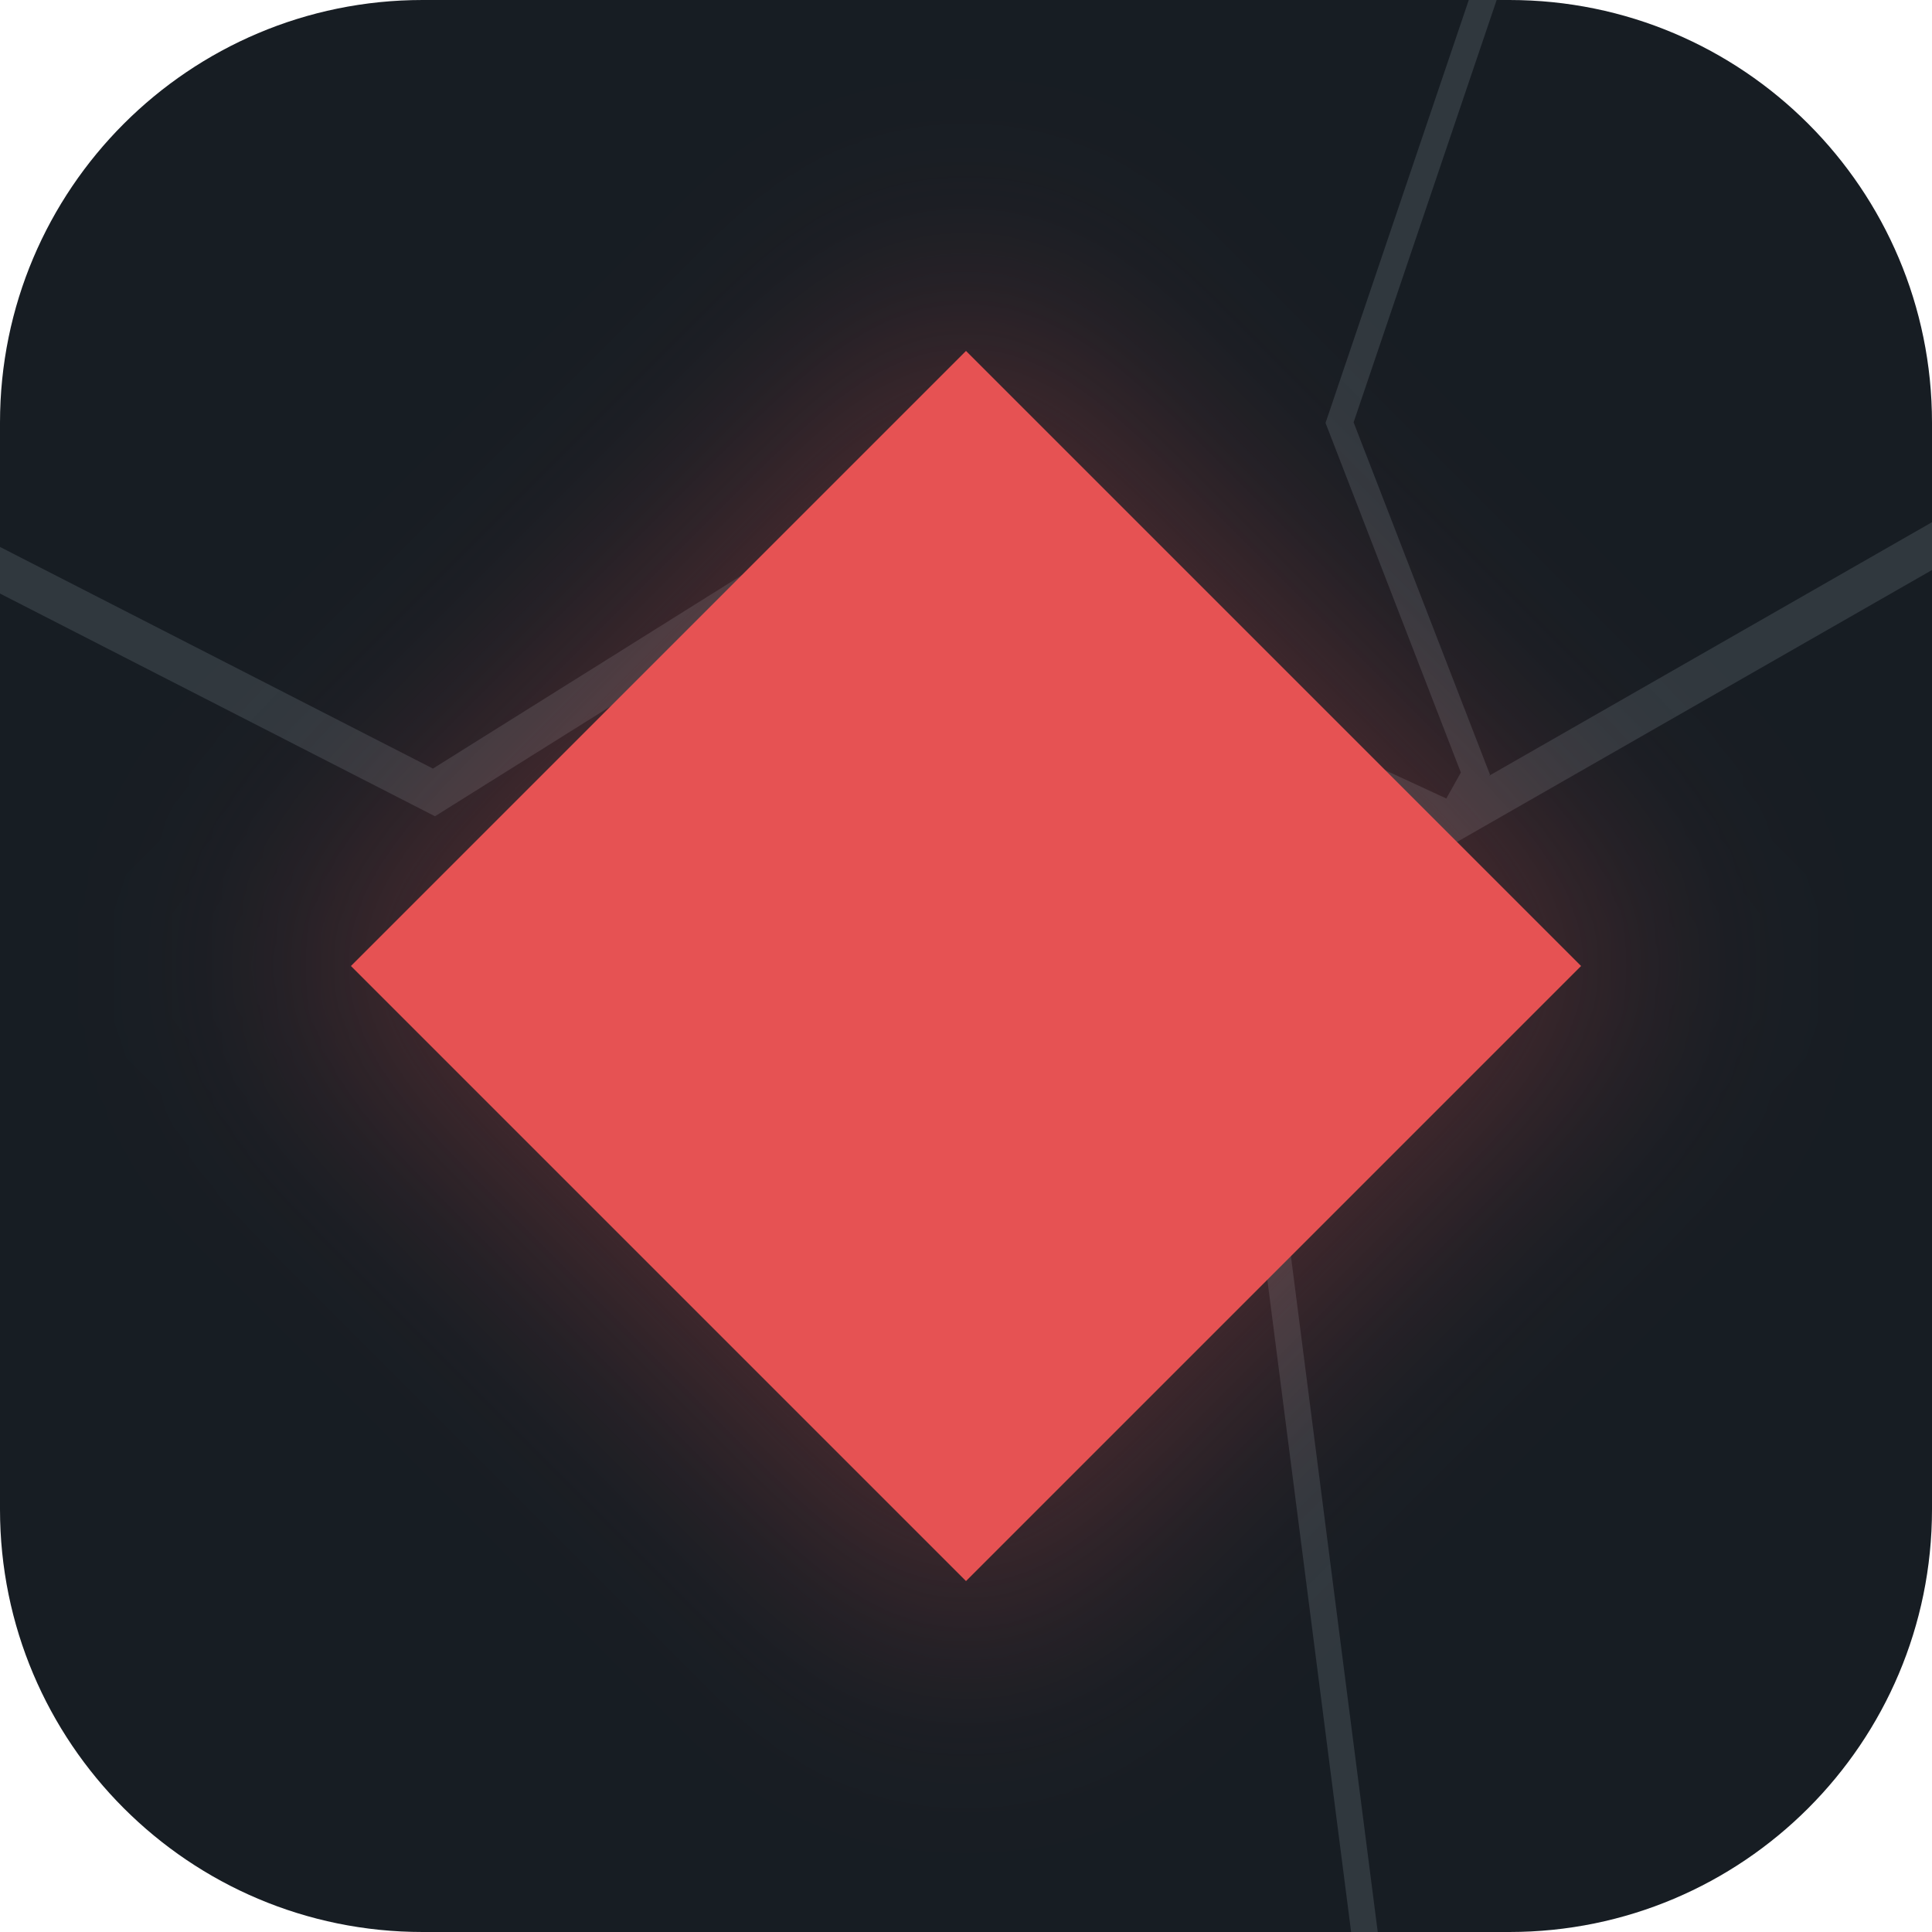
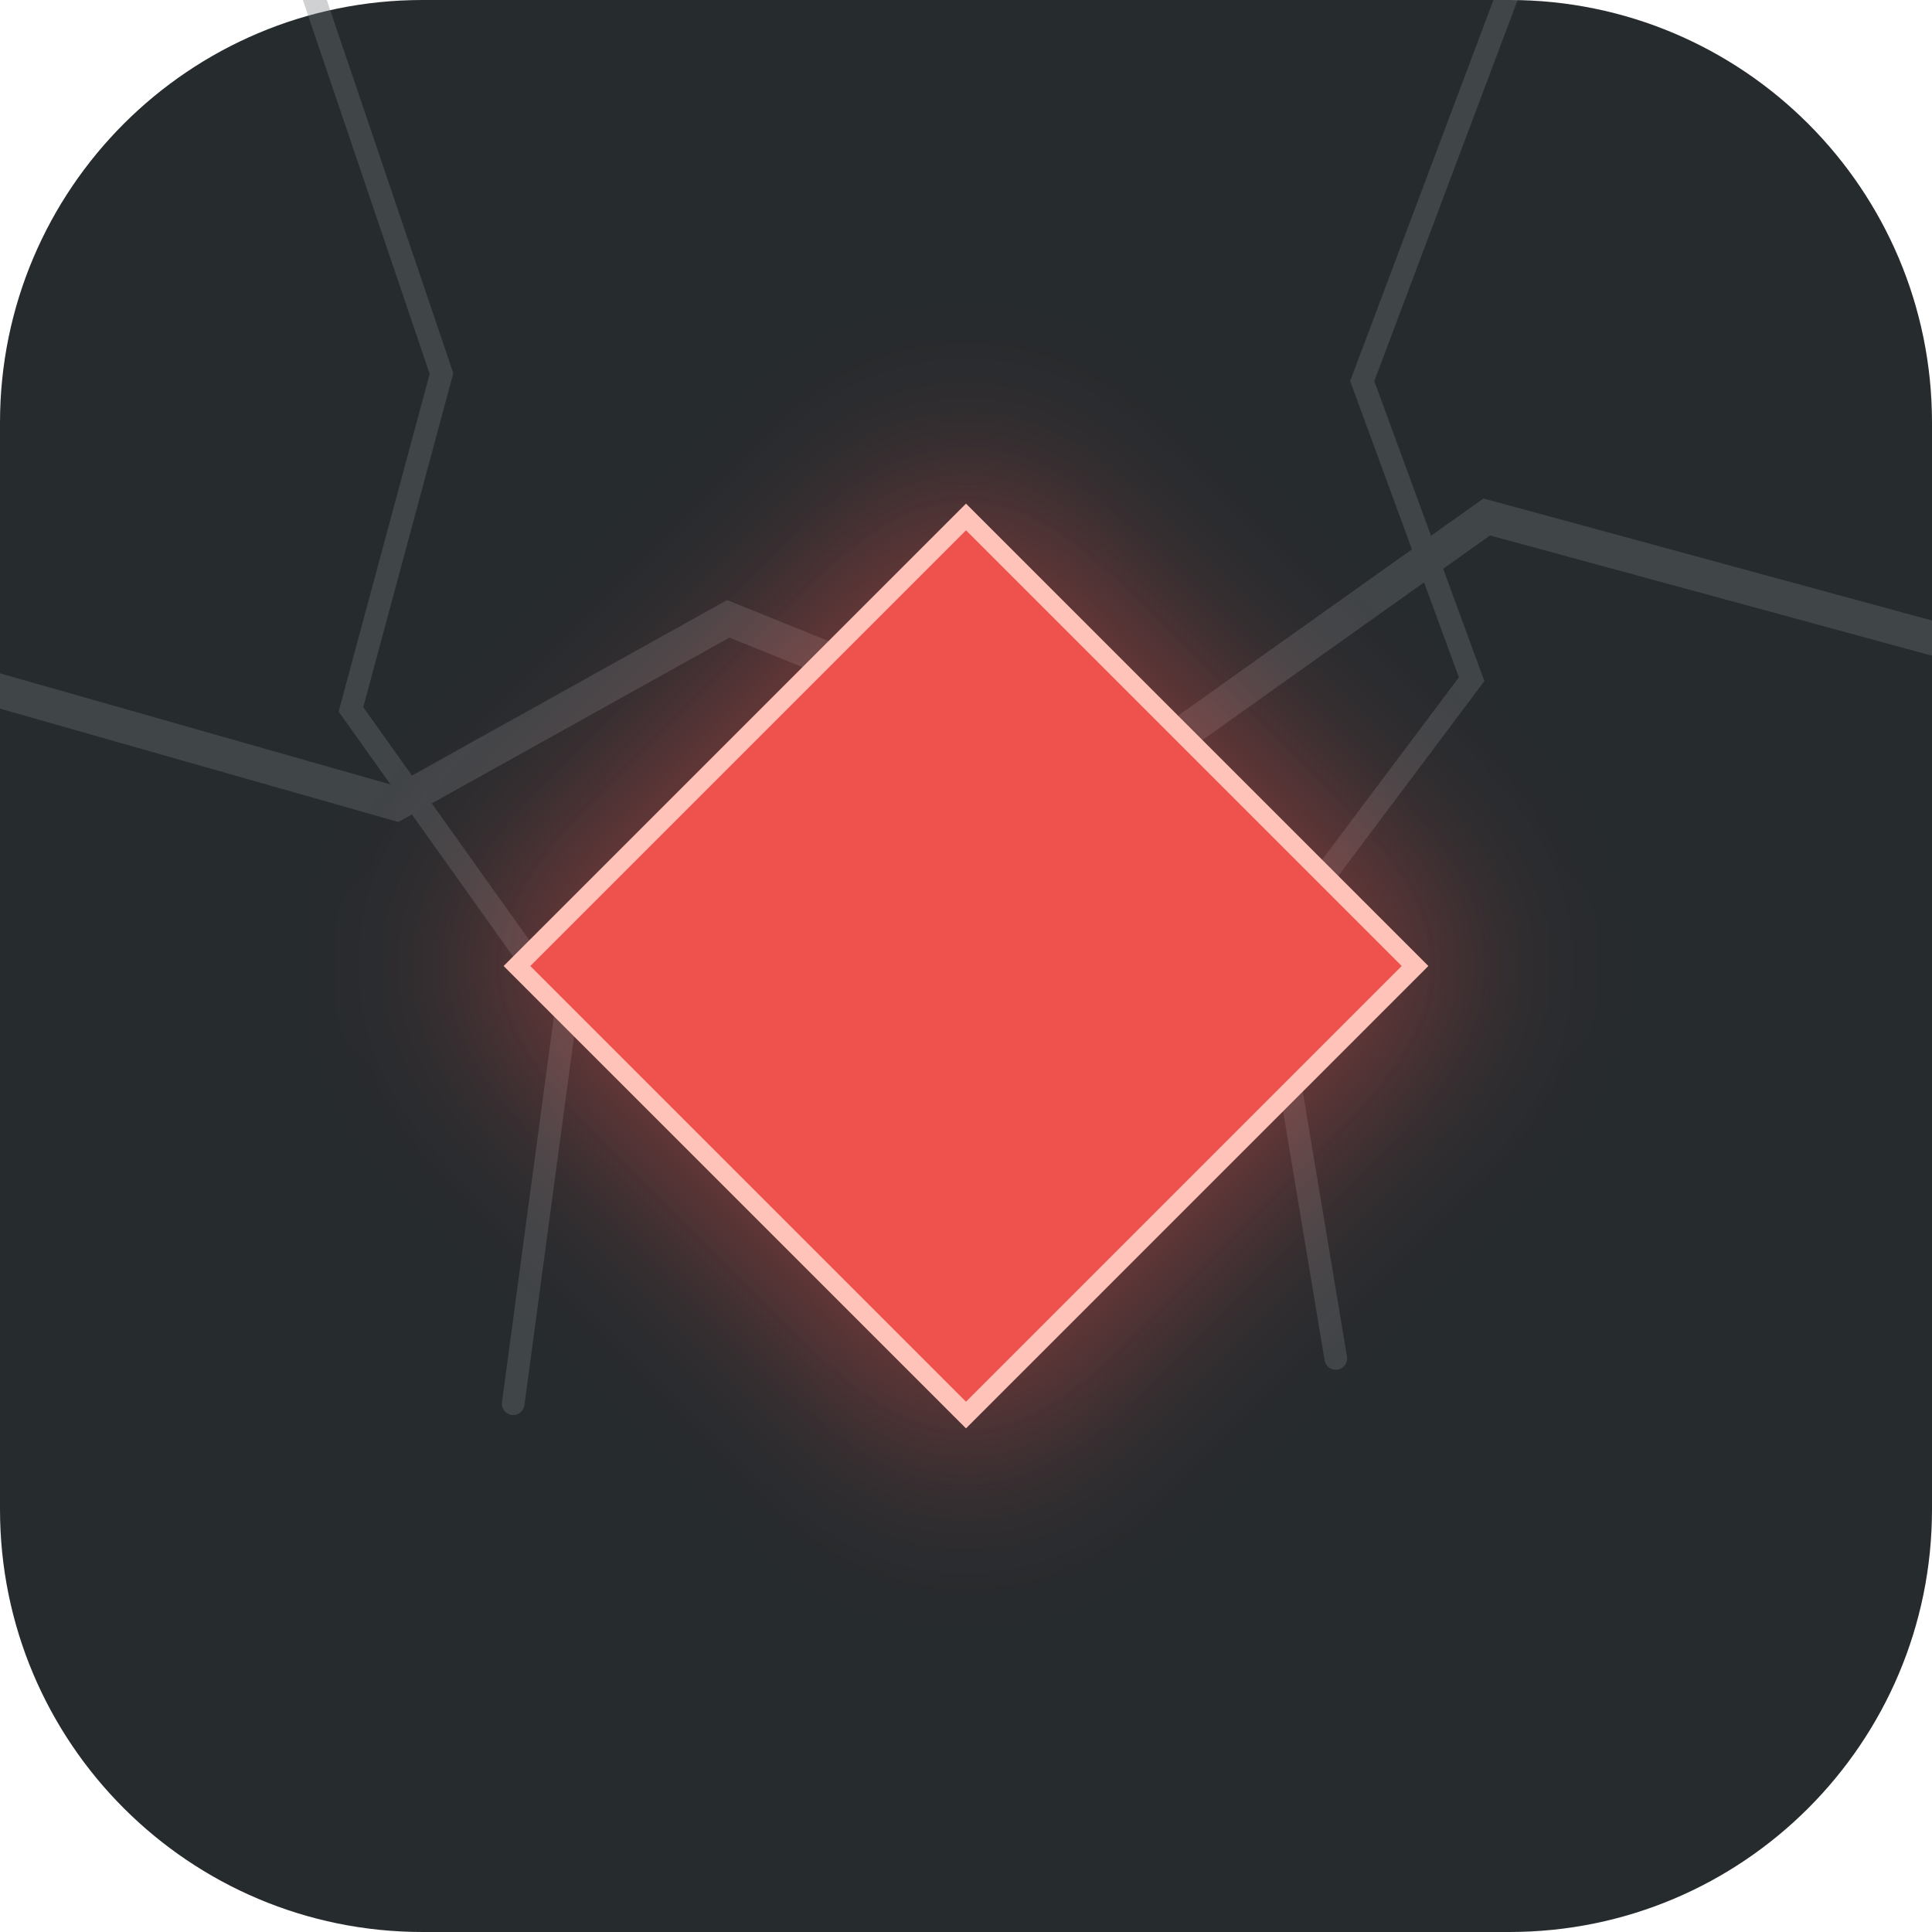
<svg xmlns="http://www.w3.org/2000/svg" viewBox="0 0 512 512" role="img" aria-labelledby="title">
-   <filter id="glow" x="-80%" y="-80%" width="260%" height="260%">
-     <feGaussianBlur stdDeviation="30" />
+   <filter id="glow" x="-100%" y="-100%" width="300%" height="300%">
+     <feGaussianBlur stdDeviation="24" />
  </filter>
-   <rect width="512" height="512" rx="112" fill="#171d23" />
-   <g fill="none" stroke="#657078" stroke-linecap="round" opacity=".32">
-     <path d="M-10 146 115 210 222 143 384 218 522 139" stroke-width="11" />
-     <path d="M397-12 355 112 391 205 335 305 363 523" stroke-width="7" />
+   <rect width="512" height="512" rx="112" fill="#262b2e" />
+   <g fill="none" stroke="#71787b" stroke-linecap="round" opacity=".34">
+     <path d="M-18 178 105 213l88-49 104 42 97-69 136 37" stroke-width="9" />
+     <path d="M78-16 117 99 93 188l57 80-14 104M405-16 361 101l29 79-54 72 18 108" stroke-width="6" />
  </g>
-   <path d="m256 72 184 184-184 184L72 256 256 72Z" fill="#e65253" opacity=".26" filter="url(#glow)" />
-   <path d="m256 93 163 163-163 163L93 256 256 93Z" fill="#e65253" />
+   <path d="m256 122 134 134-134 134-134-134 134-134Z" fill="#ef514d" opacity=".46" filter="url(#glow)" />
+   <path d="m256 137 119 119-119 119-119-119 119-119Z" fill="#ef514d" stroke="#ffc3b9" stroke-width="5" />
</svg>
